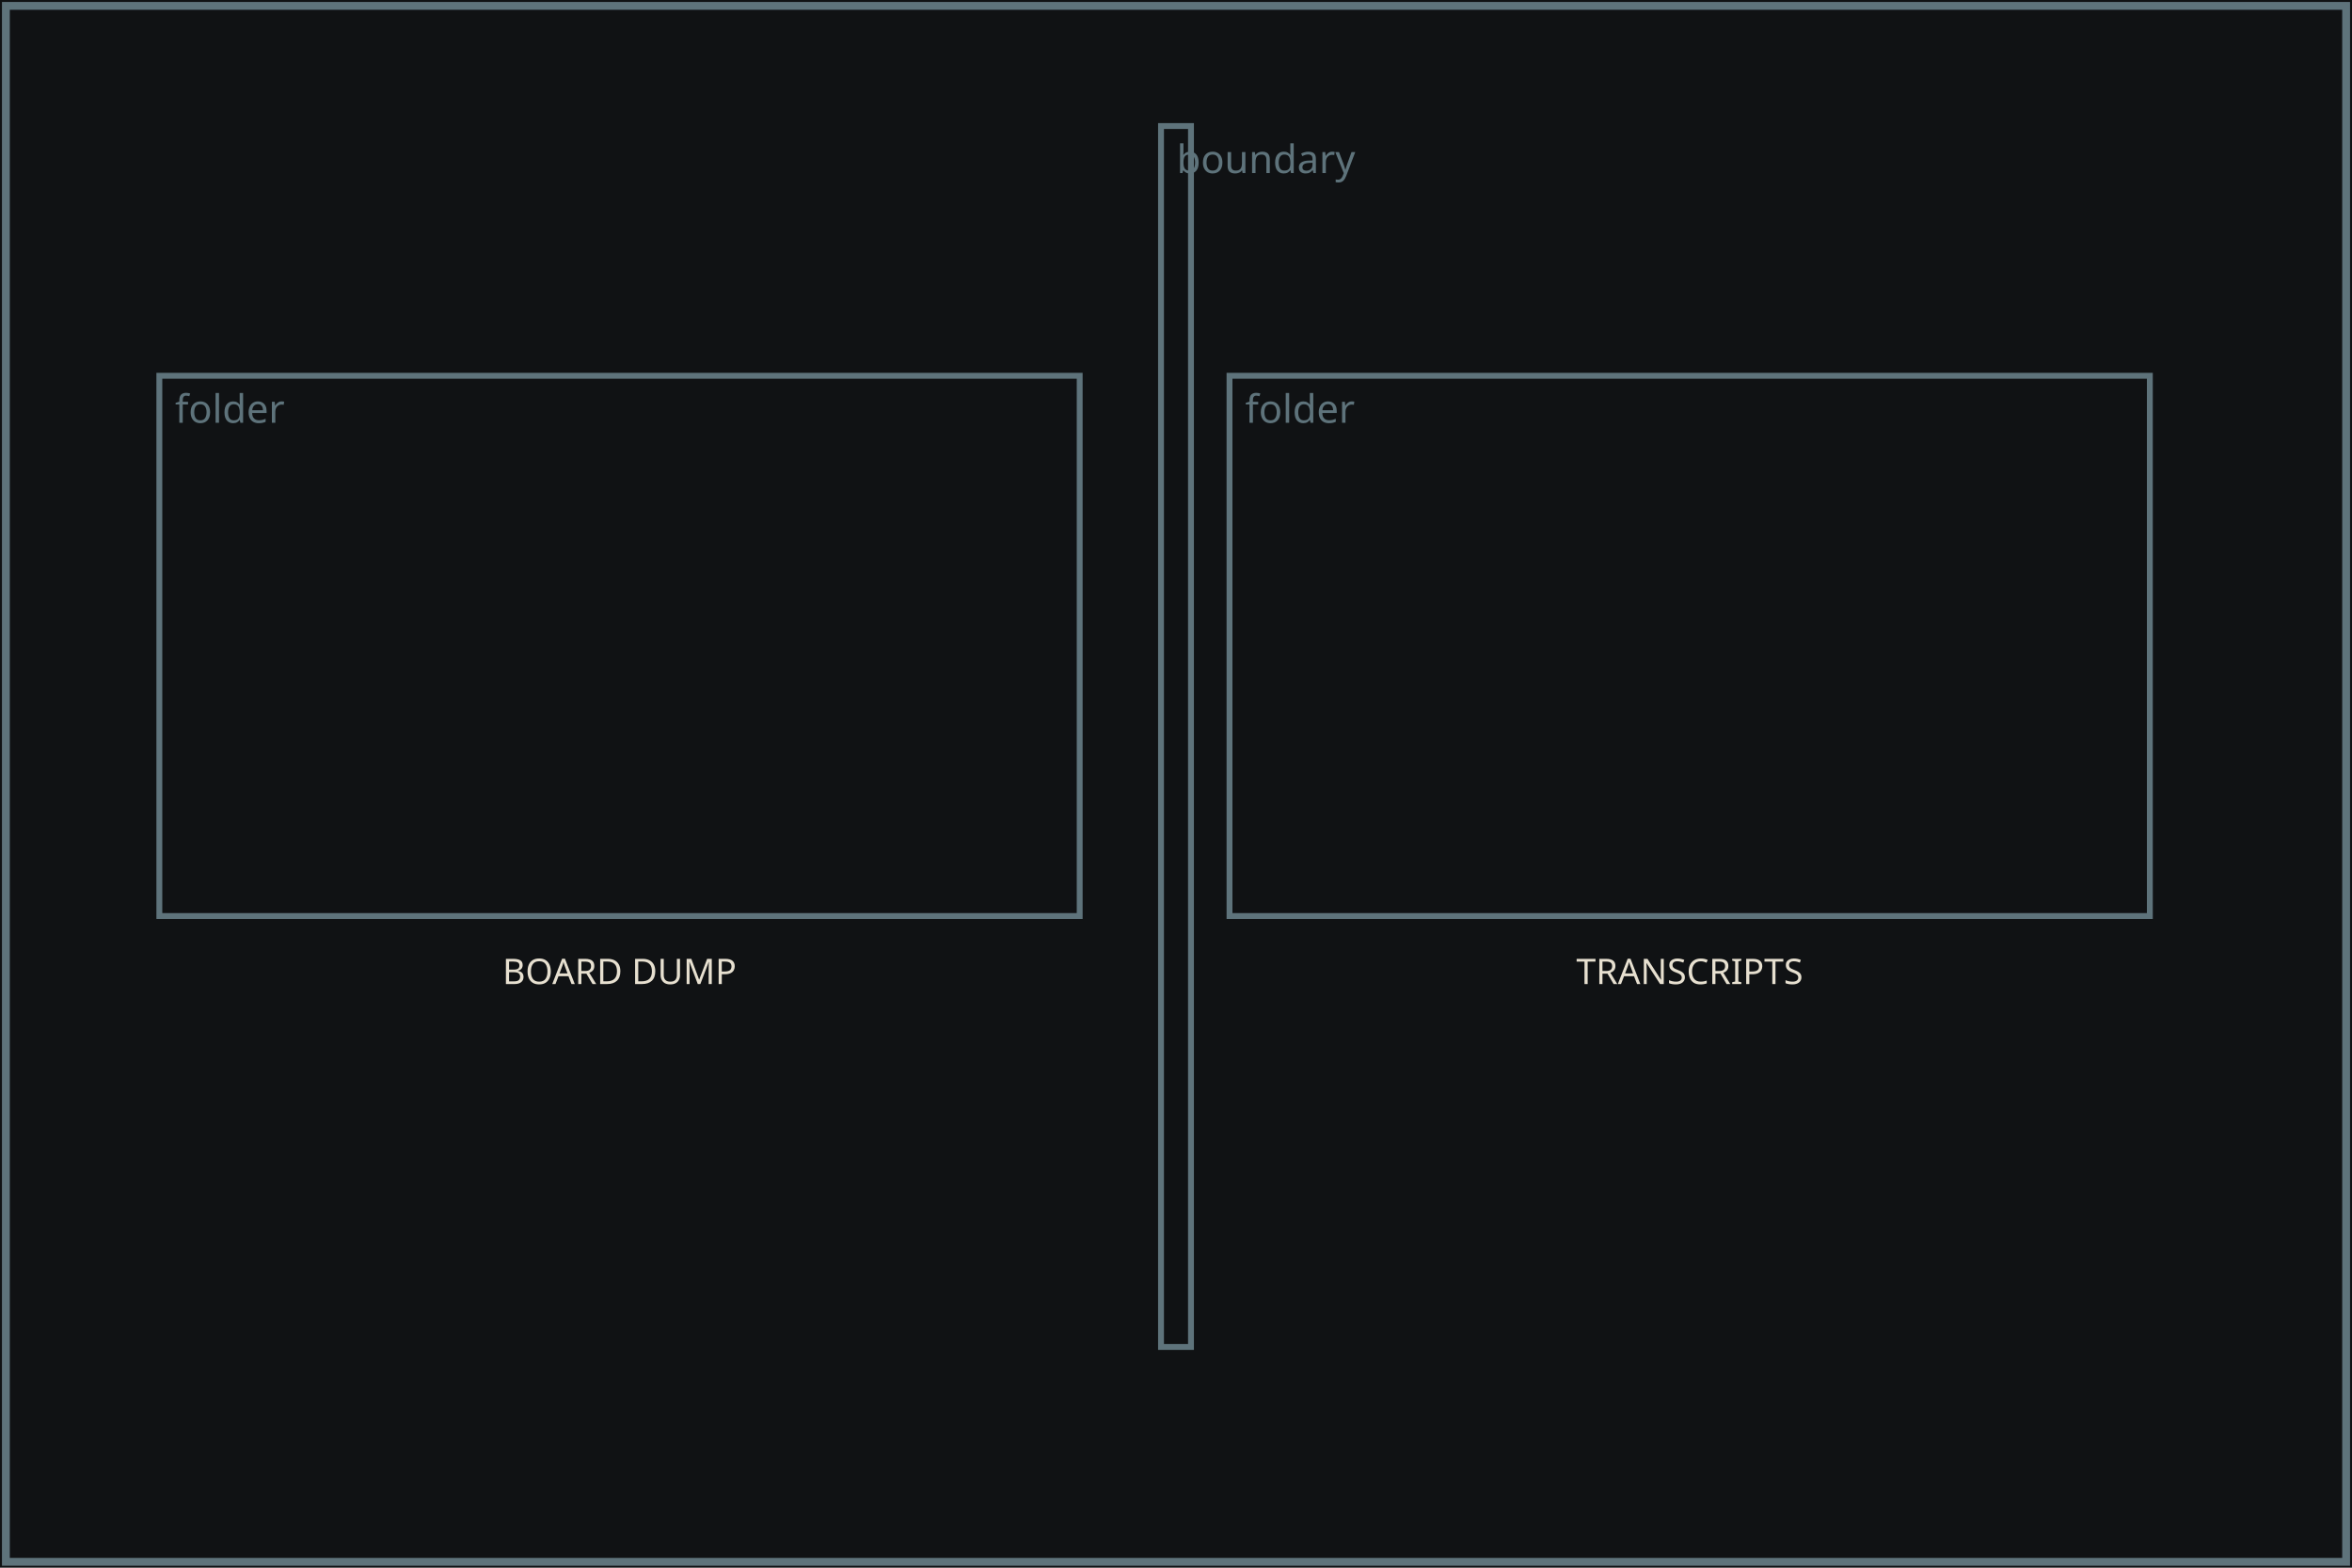
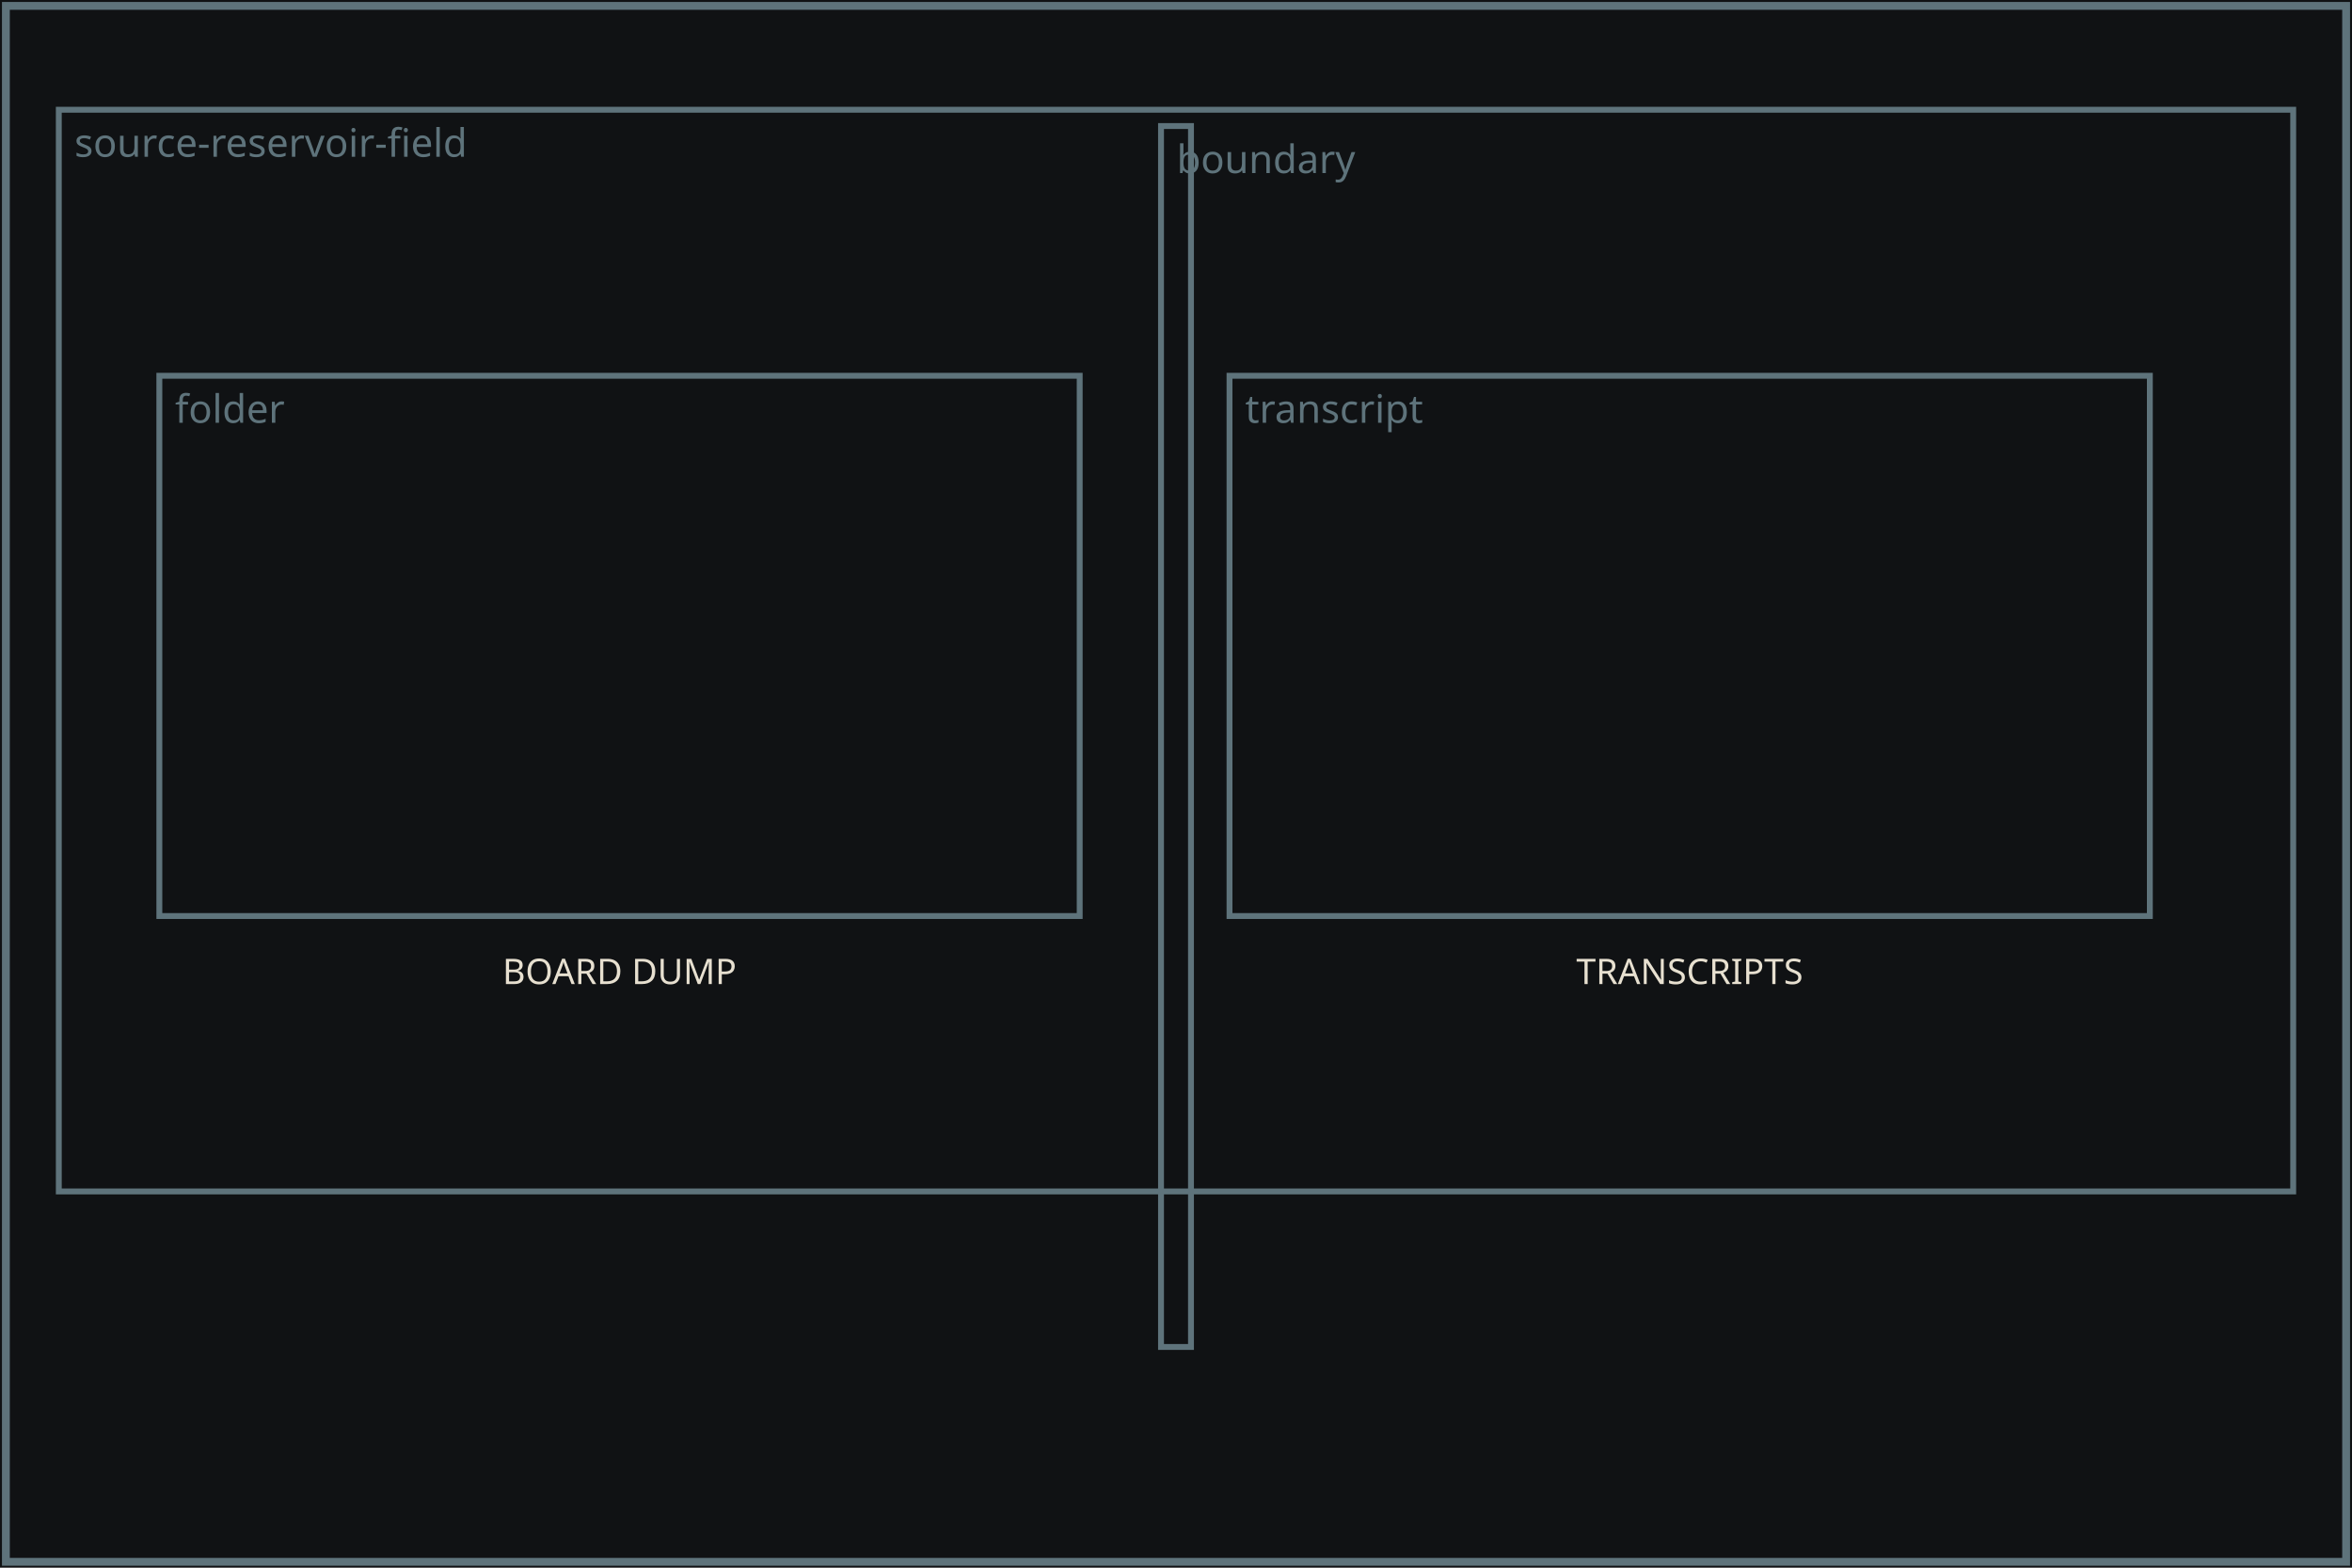
<svg xmlns="http://www.w3.org/2000/svg" width="1200" height="800" viewBox="0 0 1200 800">
  <rect width="1200" height="800" fill="#101214" />
+   <rect x="30" y="56" width="1140" height="552" fill="none" stroke="#5E737B" stroke-width="3" />
+   <text x="38" y="80" fill="#5E737B" font-family="sans-serif" font-size="20">source-reservoir-field</text>
  <rect x="81.3" y="191.76" width="469.56" height="275.695" fill="none" stroke="#5E737B" stroke-width="3" />
  <text x="89.3" y="215.76" fill="#5E737B" font-family="sans-serif" font-size="20">folder</text>
  <text x="316.08" y="502.164" text-anchor="middle" fill="#E7E0D0" font-size="18" font-family="sans-serif">BOARD DUMP</text>
  <rect x="627.3" y="191.76" width="469.56" height="275.695" fill="none" stroke="#5E737B" stroke-width="3" />
-   <text x="635.3" y="215.76" fill="#5E737B" font-family="sans-serif" font-size="20">folder</text>
+   <text x="635.3" y="215.76" fill="#5E737B" font-family="sans-serif" font-size="20">transcript</text>
  <text x="862.08" y="502.164" text-anchor="middle" fill="#E7E0D0" font-size="18" font-family="sans-serif">TRANSCRIPTS</text>
  <rect x="592.356" y="64.32" width="15.288" height="623.04" fill="none" stroke="#5E737B" stroke-width="3" />
  <text x="600.356" y="88.32" fill="#5E737B" font-family="sans-serif" font-size="20">boundary</text>
  <rect x="3" y="3" width="1194" height="794" fill="none" stroke="#5E737B" stroke-width="4" />
</svg>
